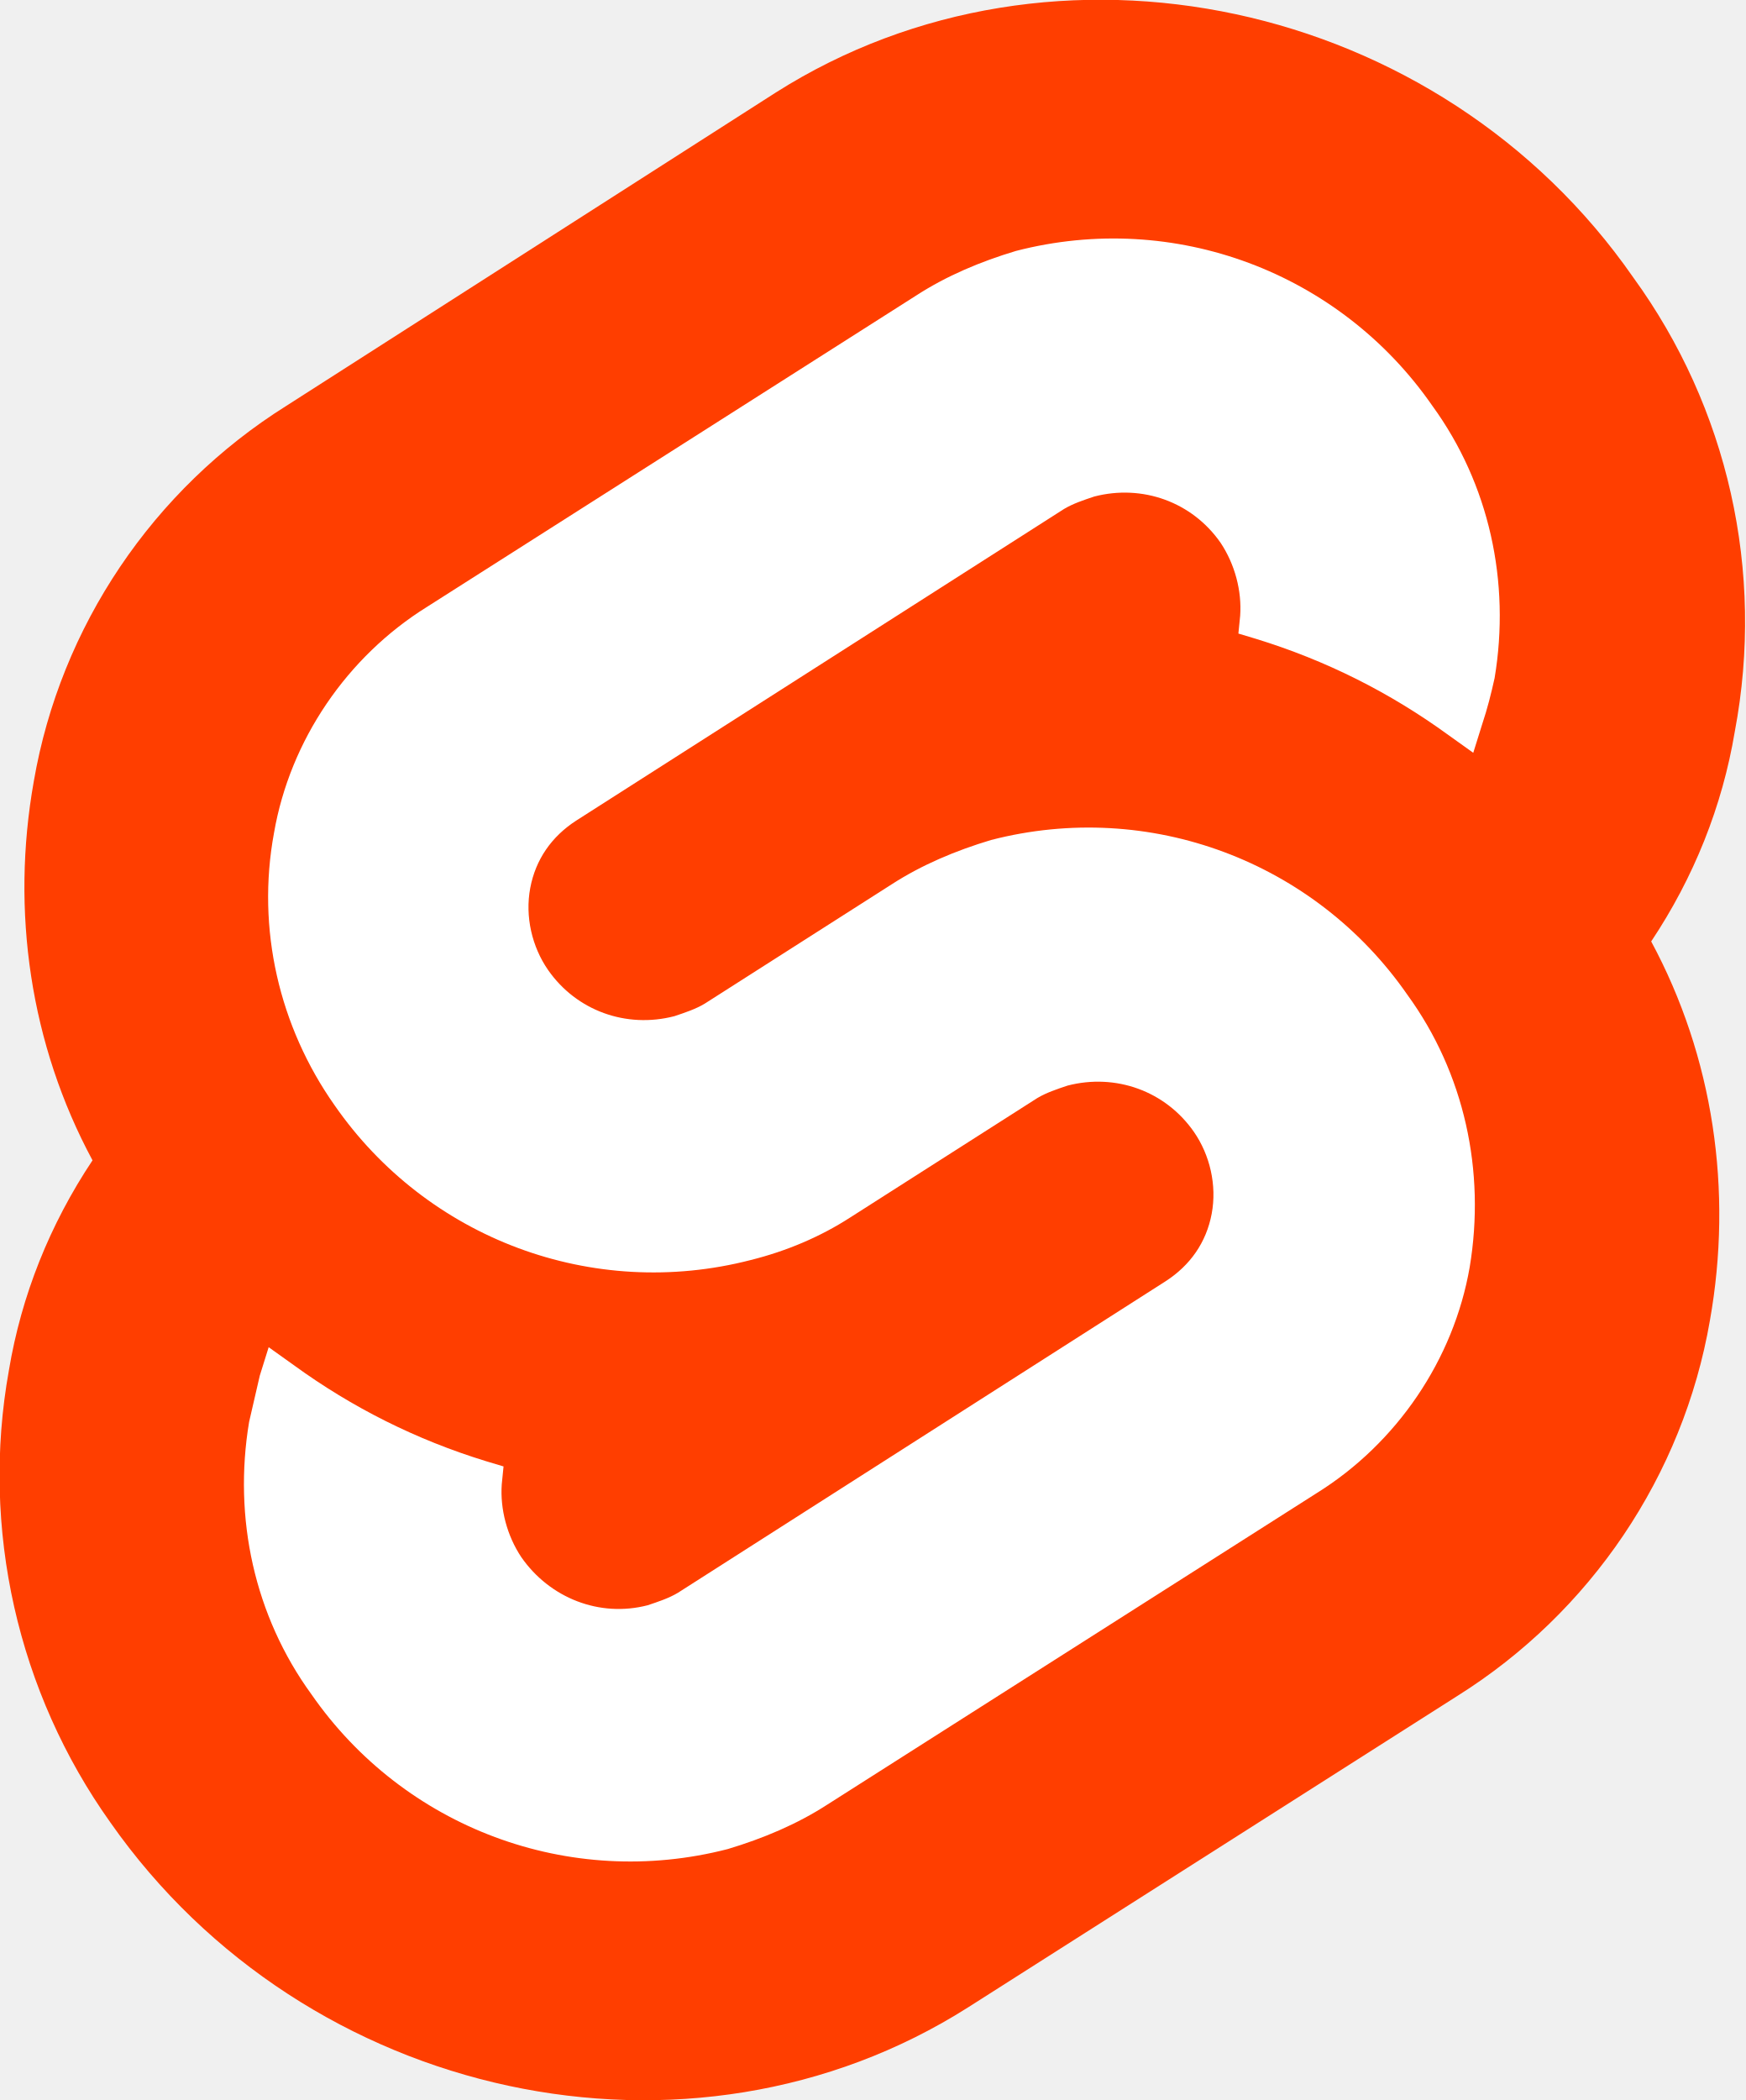
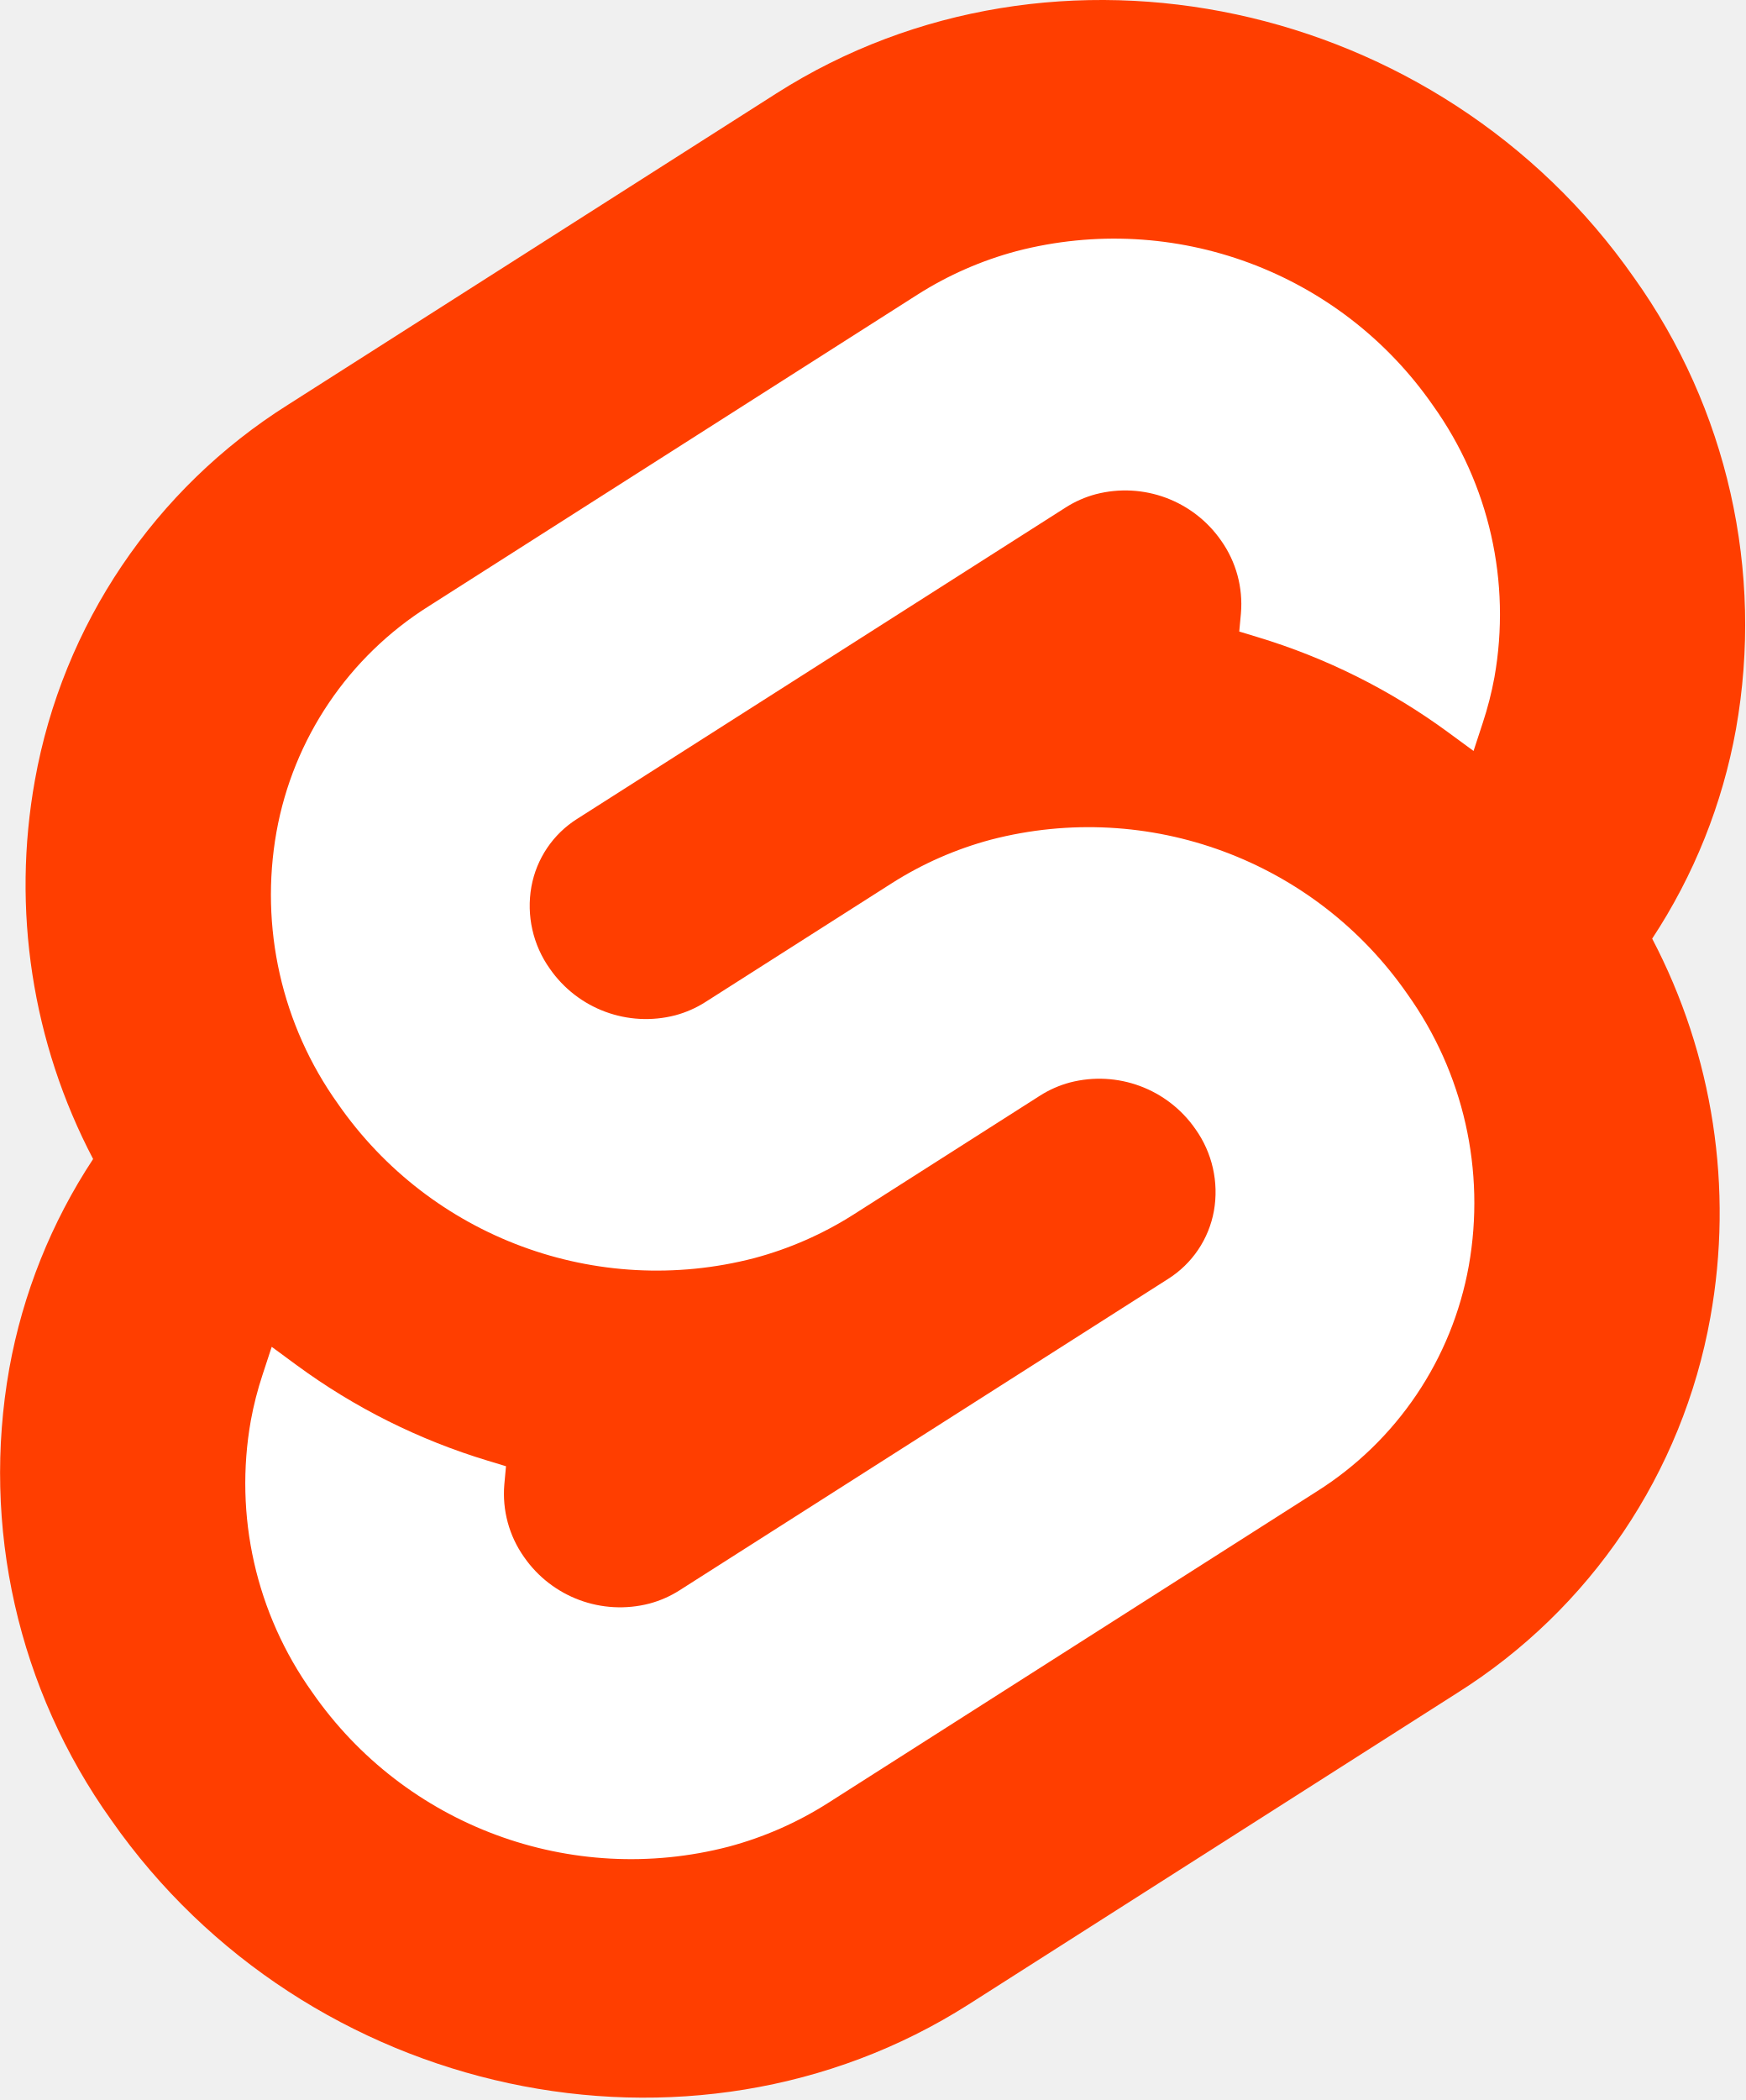
- <svg xmlns="http://www.w3.org/2000/svg" version="1.1" id="Layer_1" x="0px" y="0px" viewBox="0 0 98.1 118" style="enable-background:new 0 0 98.1 118;" xml:space="preserve">
-   <style type="text/css">
- 	.st0{fill:#FF3E00;}
- 	.st1{fill:#FFFFFF;}
- </style>
-   <path class="st0" d="M91.8,15.6C80.9-0.1,59.2-4.7,43.6,5.2L16.1,22.8C8.6,27.5,3.4,35.2,1.9,43.9c-1.3,7.3-0.2,14.8,3.3,21.3  c-2.4,3.6-4,7.6-4.7,11.8c-1.6,8.9,0.5,18.1,5.7,25.4c11,15.7,32.6,20.3,48.2,10.4l27.5-17.5c7.5-4.7,12.7-12.4,14.2-21.1  c1.3-7.3,0.2-14.8-3.3-21.3c2.4-3.6,4-7.6,4.7-11.8C99.2,32.1,97.1,22.9,91.8,15.6" />
-   <path class="st1" d="M40.9,103.9c-8.9,2.3-18.2-1.2-23.4-8.7c-3.2-4.4-4.4-9.9-3.5-15.3c0.2-0.9,0.4-1.7,0.6-2.6l0.5-1.6l1.4,1  c3.3,2.4,6.9,4.2,10.8,5.4l1,0.3l-0.1,1c-0.1,1.4,0.3,2.9,1.1,4.1c1.6,2.3,4.4,3.4,7.1,2.7c0.6-0.2,1.2-0.4,1.7-0.7L65.5,72  c1.4-0.9,2.3-2.2,2.6-3.8c0.3-1.6-0.1-3.3-1-4.6c-1.6-2.3-4.4-3.3-7.1-2.6c-0.6,0.2-1.2,0.4-1.7,0.7l-10.5,6.7  c-1.7,1.1-3.6,1.9-5.6,2.4c-8.9,2.3-18.2-1.2-23.4-8.7c-3.1-4.4-4.4-9.9-3.4-15.3c0.9-5.2,4.1-9.9,8.6-12.7l27.5-17.5  c1.7-1.1,3.6-1.9,5.6-2.5c8.9-2.3,18.2,1.2,23.4,8.7c3.2,4.4,4.4,9.9,3.5,15.3c-0.2,0.9-0.4,1.7-0.7,2.6l-0.5,1.6l-1.4-1  c-3.3-2.4-6.9-4.2-10.8-5.4l-1-0.3l0.1-1c0.1-1.4-0.3-2.9-1.1-4.1c-1.6-2.3-4.4-3.3-7.1-2.6c-0.6,0.2-1.2,0.4-1.7,0.7L32.4,46.1  c-1.4,0.9-2.3,2.2-2.6,3.8s0.1,3.3,1,4.6c1.6,2.3,4.4,3.3,7.1,2.6c0.6-0.2,1.2-0.4,1.7-0.7l10.5-6.7c1.7-1.1,3.6-1.9,5.6-2.5  c8.9-2.3,18.2,1.2,23.4,8.7c3.2,4.4,4.4,9.9,3.5,15.3c-0.9,5.2-4.1,9.9-8.6,12.7l-27.5,17.5C44.8,102.5,42.9,103.3,40.9,103.9" />
+ <svg xmlns="http://www.w3.org/2000/svg" aria-hidden="true" role="img" class="iconify iconify--logos" width="26.6" height="32" preserveAspectRatio="xMidYMid meet" viewBox="0 0 256 308">
+   <path fill="#FF3E00" d="M239.682 40.707C211.113-.182 154.69-12.301 113.895 13.69L42.247 59.356a82.198 82.198 0 0 0-37.135 55.056a86.566 86.566 0 0 0 8.536 55.576a82.425 82.425 0 0 0-12.296 30.719a87.596 87.596 0 0 0 14.964 66.244c28.574 40.893 84.997 53.007 125.787 27.016l71.648-45.664a82.182 82.182 0 0 0 37.135-55.057a86.601 86.601 0 0 0-8.53-55.577a82.409 82.409 0 0 0 12.29-30.718a87.573 87.573 0 0 0-14.963-66.244" />
+   <path fill="#FFF" d="M106.889 270.841c-23.102 6.007-47.497-3.036-61.103-22.648a52.685 52.685 0 0 1-9.003-39.85a49.978 49.978 0 0 1 1.713-6.693l1.35-4.115l3.671 2.697a92.447 92.447 0 0 0 28.036 14.007l2.663.808l-.245 2.659a16.067 16.067 0 0 0 2.89 10.656a17.143 17.143 0 0 0 18.397 6.828a15.786 15.786 0 0 0 4.403-1.935l71.67-45.672a14.922 14.922 0 0 0 6.734-9.977a15.923 15.923 0 0 0-2.713-12.011a17.156 17.156 0 0 0-18.404-6.832a15.78 15.78 0 0 0-4.396 1.933l-27.35 17.434a52.298 52.298 0 0 1-14.553 6.391c-23.101 6.007-47.497-3.036-61.101-22.649a52.681 52.681 0 0 1-9.004-39.849a49.428 49.428 0 0 1 22.34-33.114l71.664-45.677a52.218 52.218 0 0 1 14.563-6.398c23.101-6.007 47.497 3.036 61.101 22.648a52.685 52.685 0 0 1 9.004 39.85a50.559 50.559 0 0 1-1.713 6.692l-1.35 4.116l-3.67-2.693a92.373 92.373 0 0 0-28.037-14.013l-2.664-.809l.246-2.658a16.099 16.099 0 0 0-2.89-10.656a17.143 17.143 0 0 0-18.398-6.828a15.786 15.786 0 0 0-4.402 1.935l-71.67 45.674a14.898 14.898 0 0 0-6.73 9.975a15.9 15.9 0 0 0 2.709 12.012a17.156 17.156 0 0 0 18.404 6.832a15.841 15.841 0 0 0 4.402-1.935l27.345-17.427a52.147 52.147 0 0 1 14.552-6.397c23.101-6.006 47.497 3.037 61.102 22.65a52.681 52.681 0 0 1 9.003 39.848a49.453 49.453 0 0 1-22.34 33.12l-71.664 45.673a52.218 52.218 0 0 1-14.563 6.398" />
</svg>
